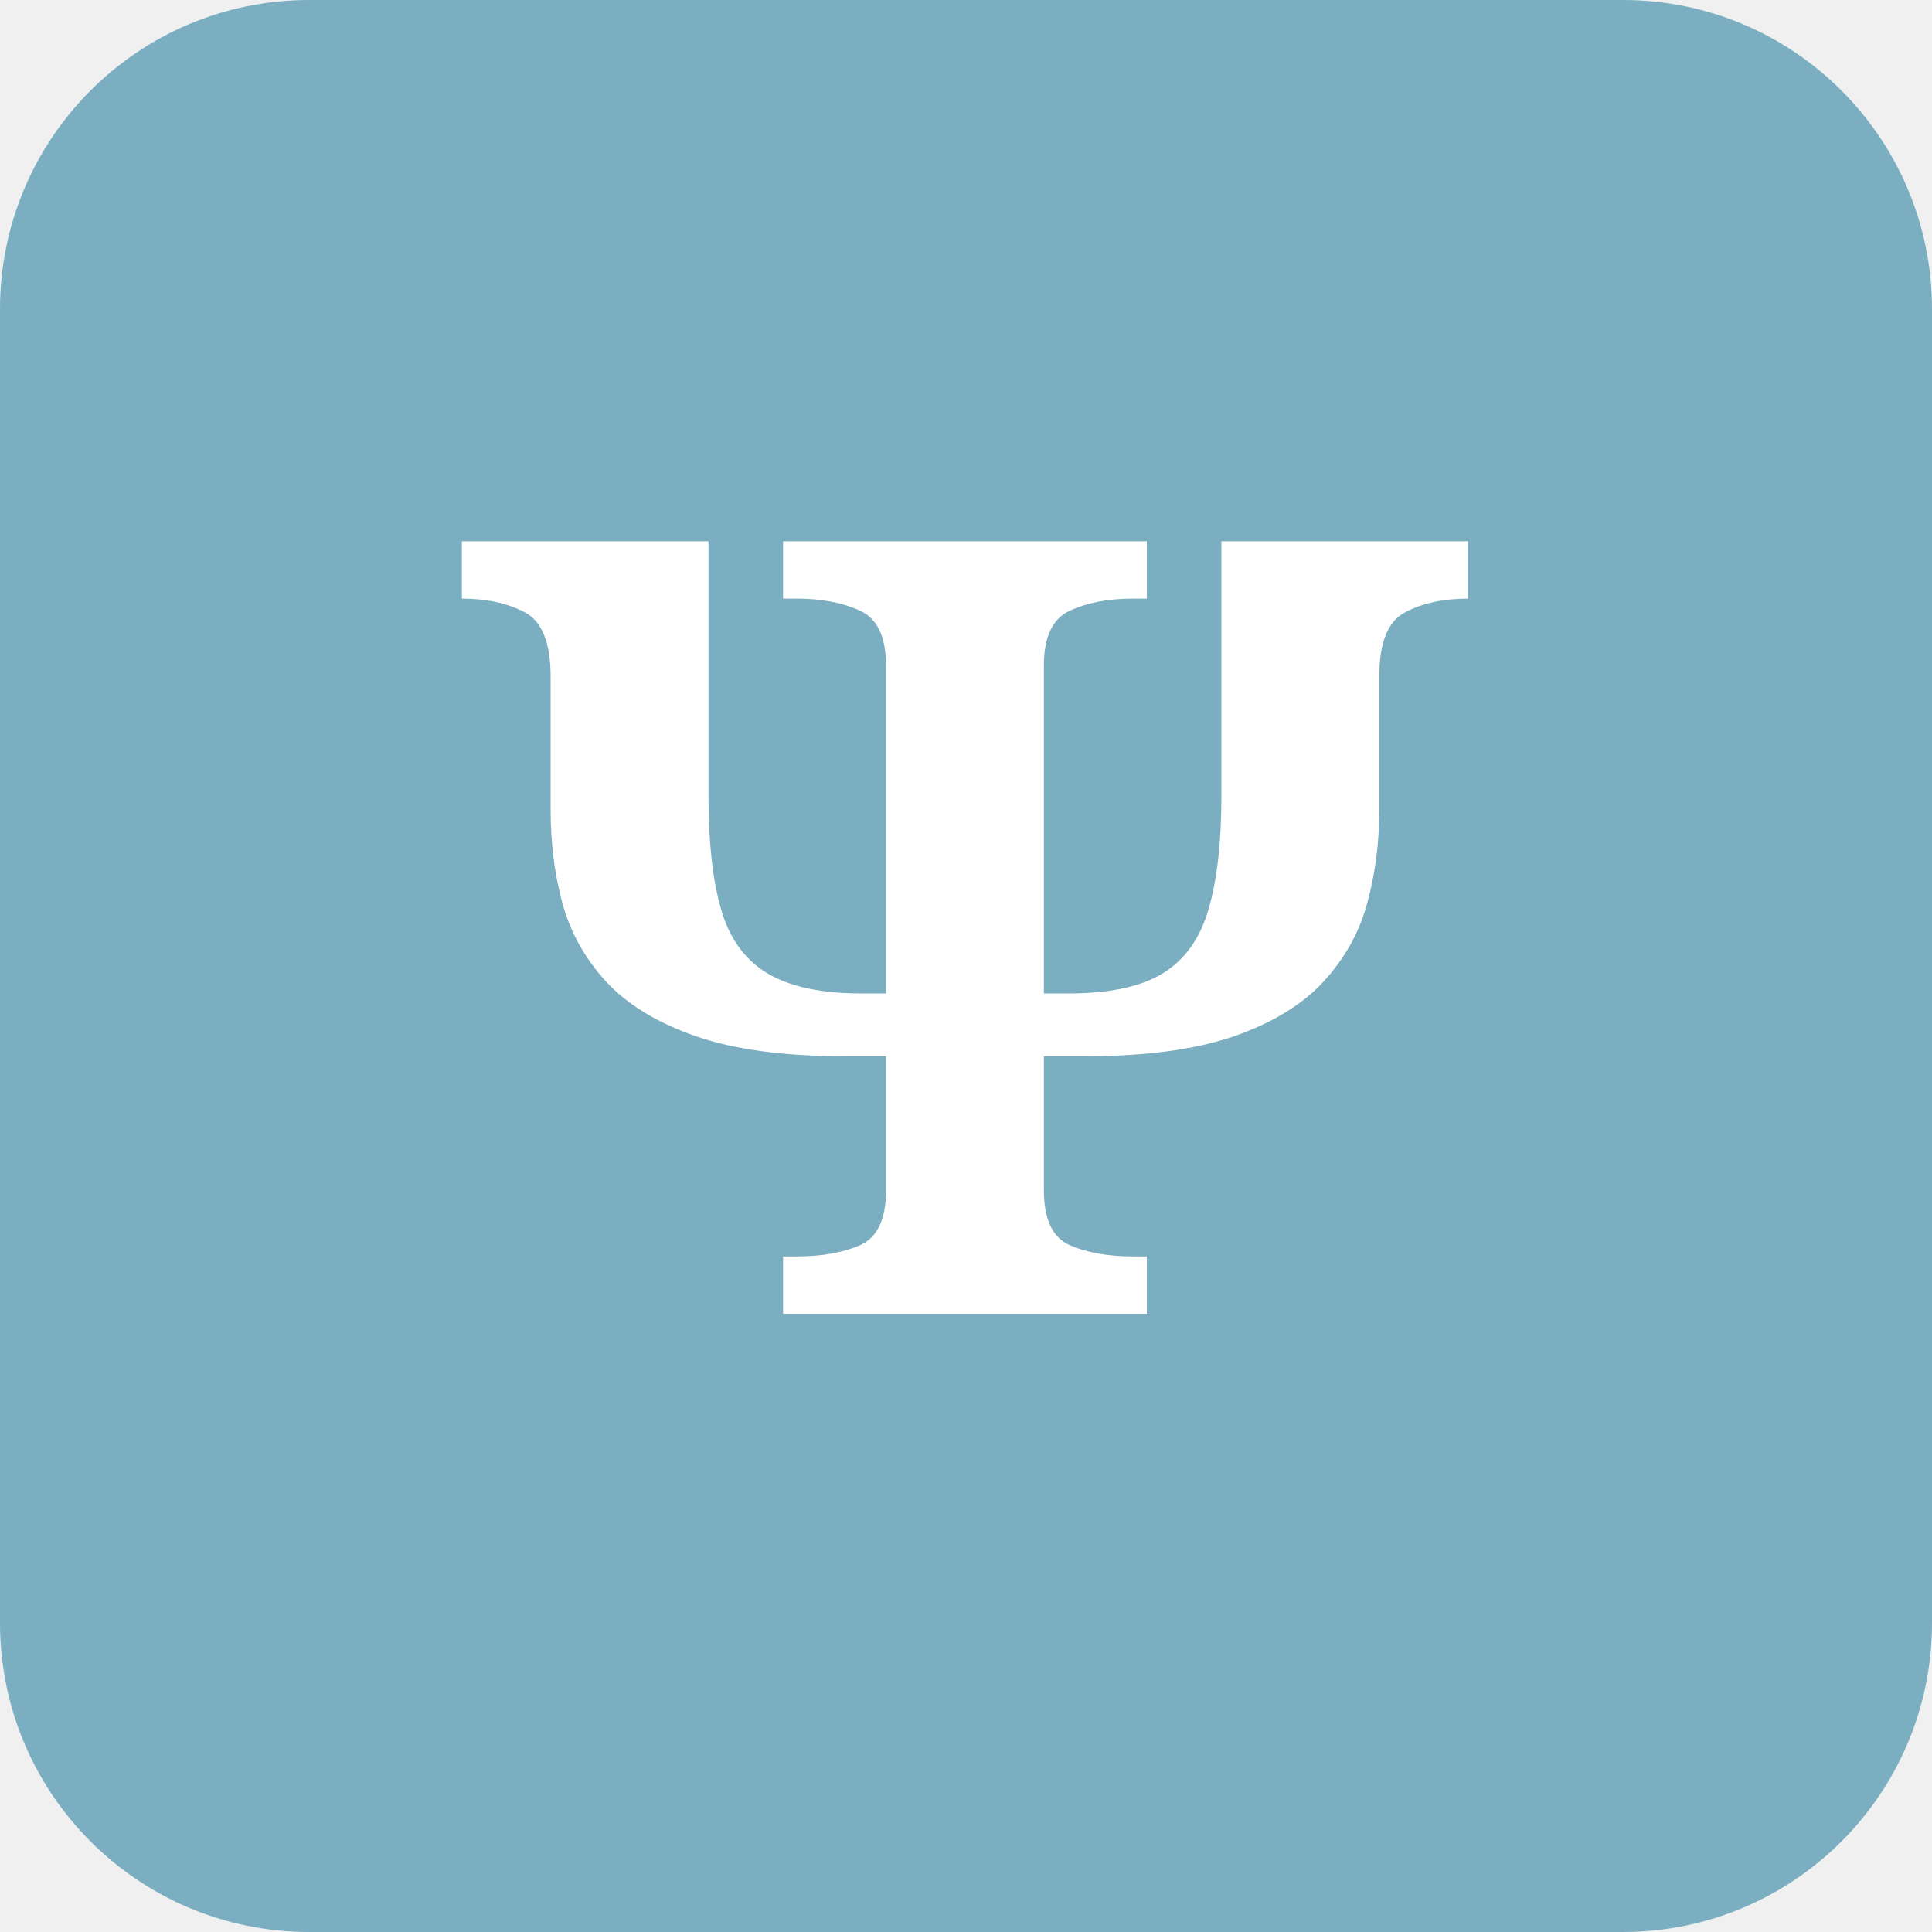
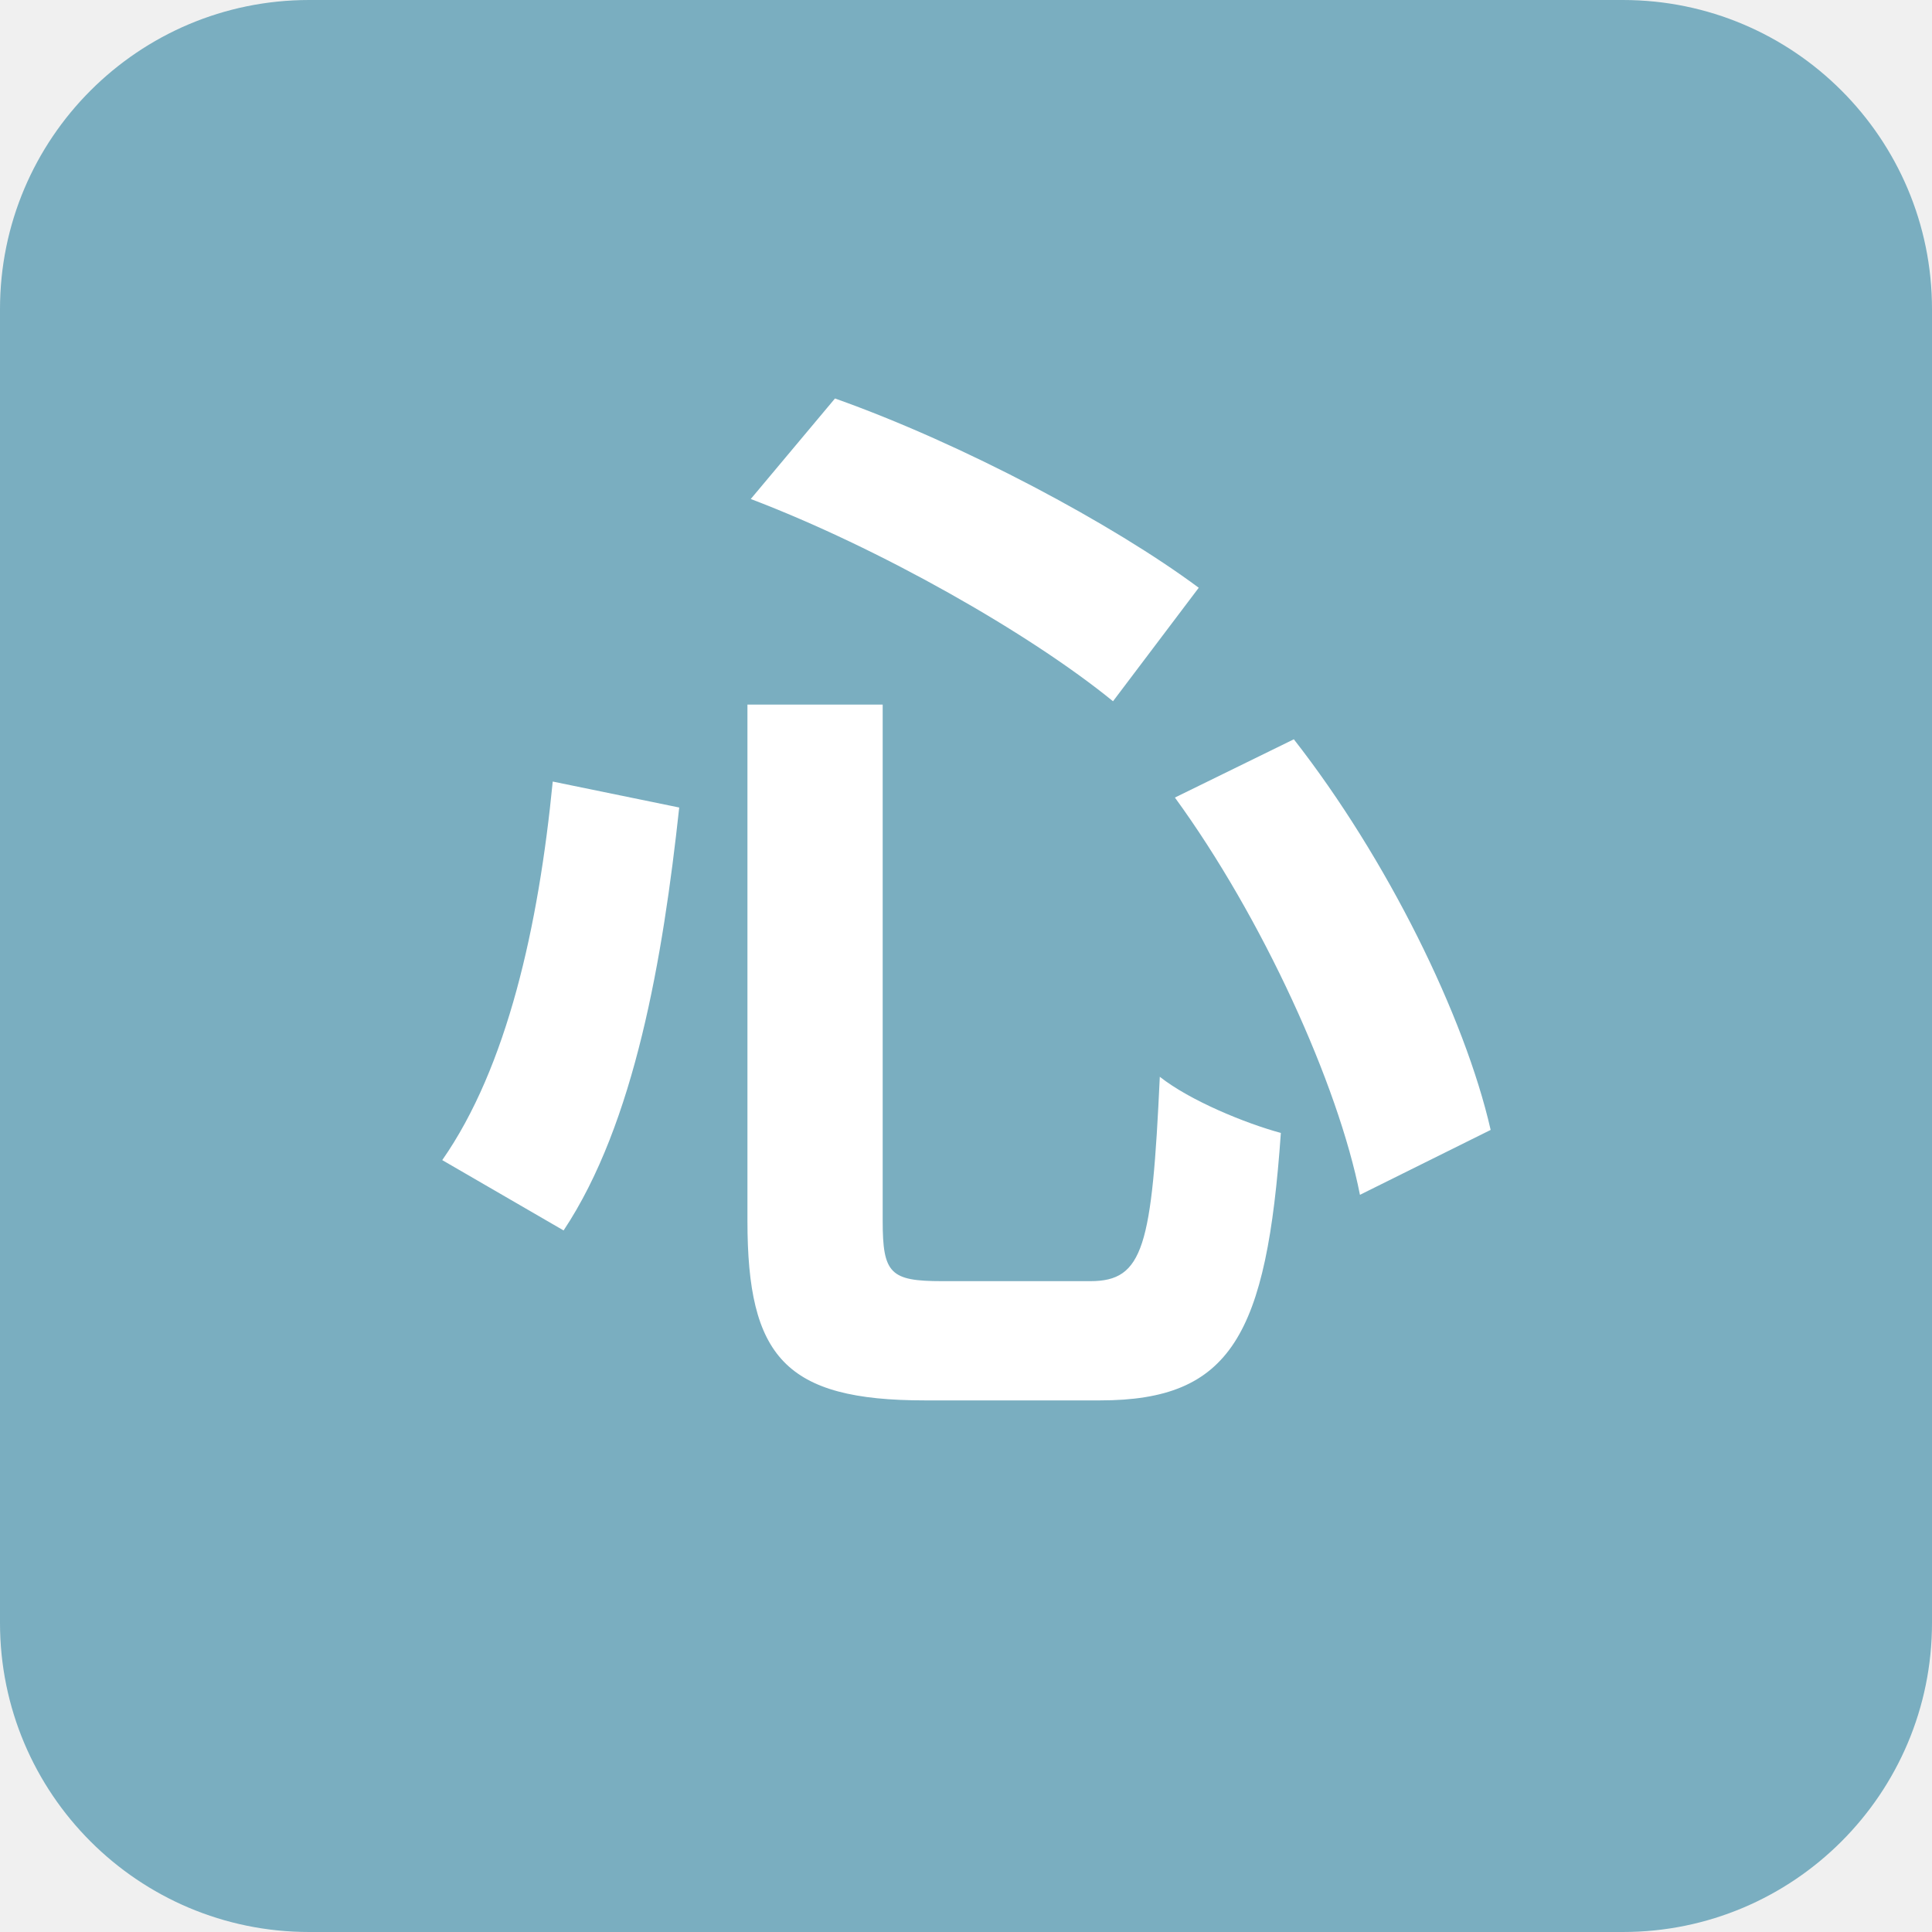
<svg xmlns="http://www.w3.org/2000/svg" viewBox="0 0 100 100">
  <rect width="100" height="100" rx="16" fill="#7AAEC0" />
-   <text x="50" y="68" text-anchor="middle" font-family="Georgia,serif" font-size="56" font-weight="700" fill="#fff">Ψ</text>
+   <text x="50" y="68" text-anchor="middle" font-family="'Noto Serif SC','Source Han Serif SC','SimSun',serif" font-size="56" font-weight="700" fill="#fff">心</text>
</svg>
